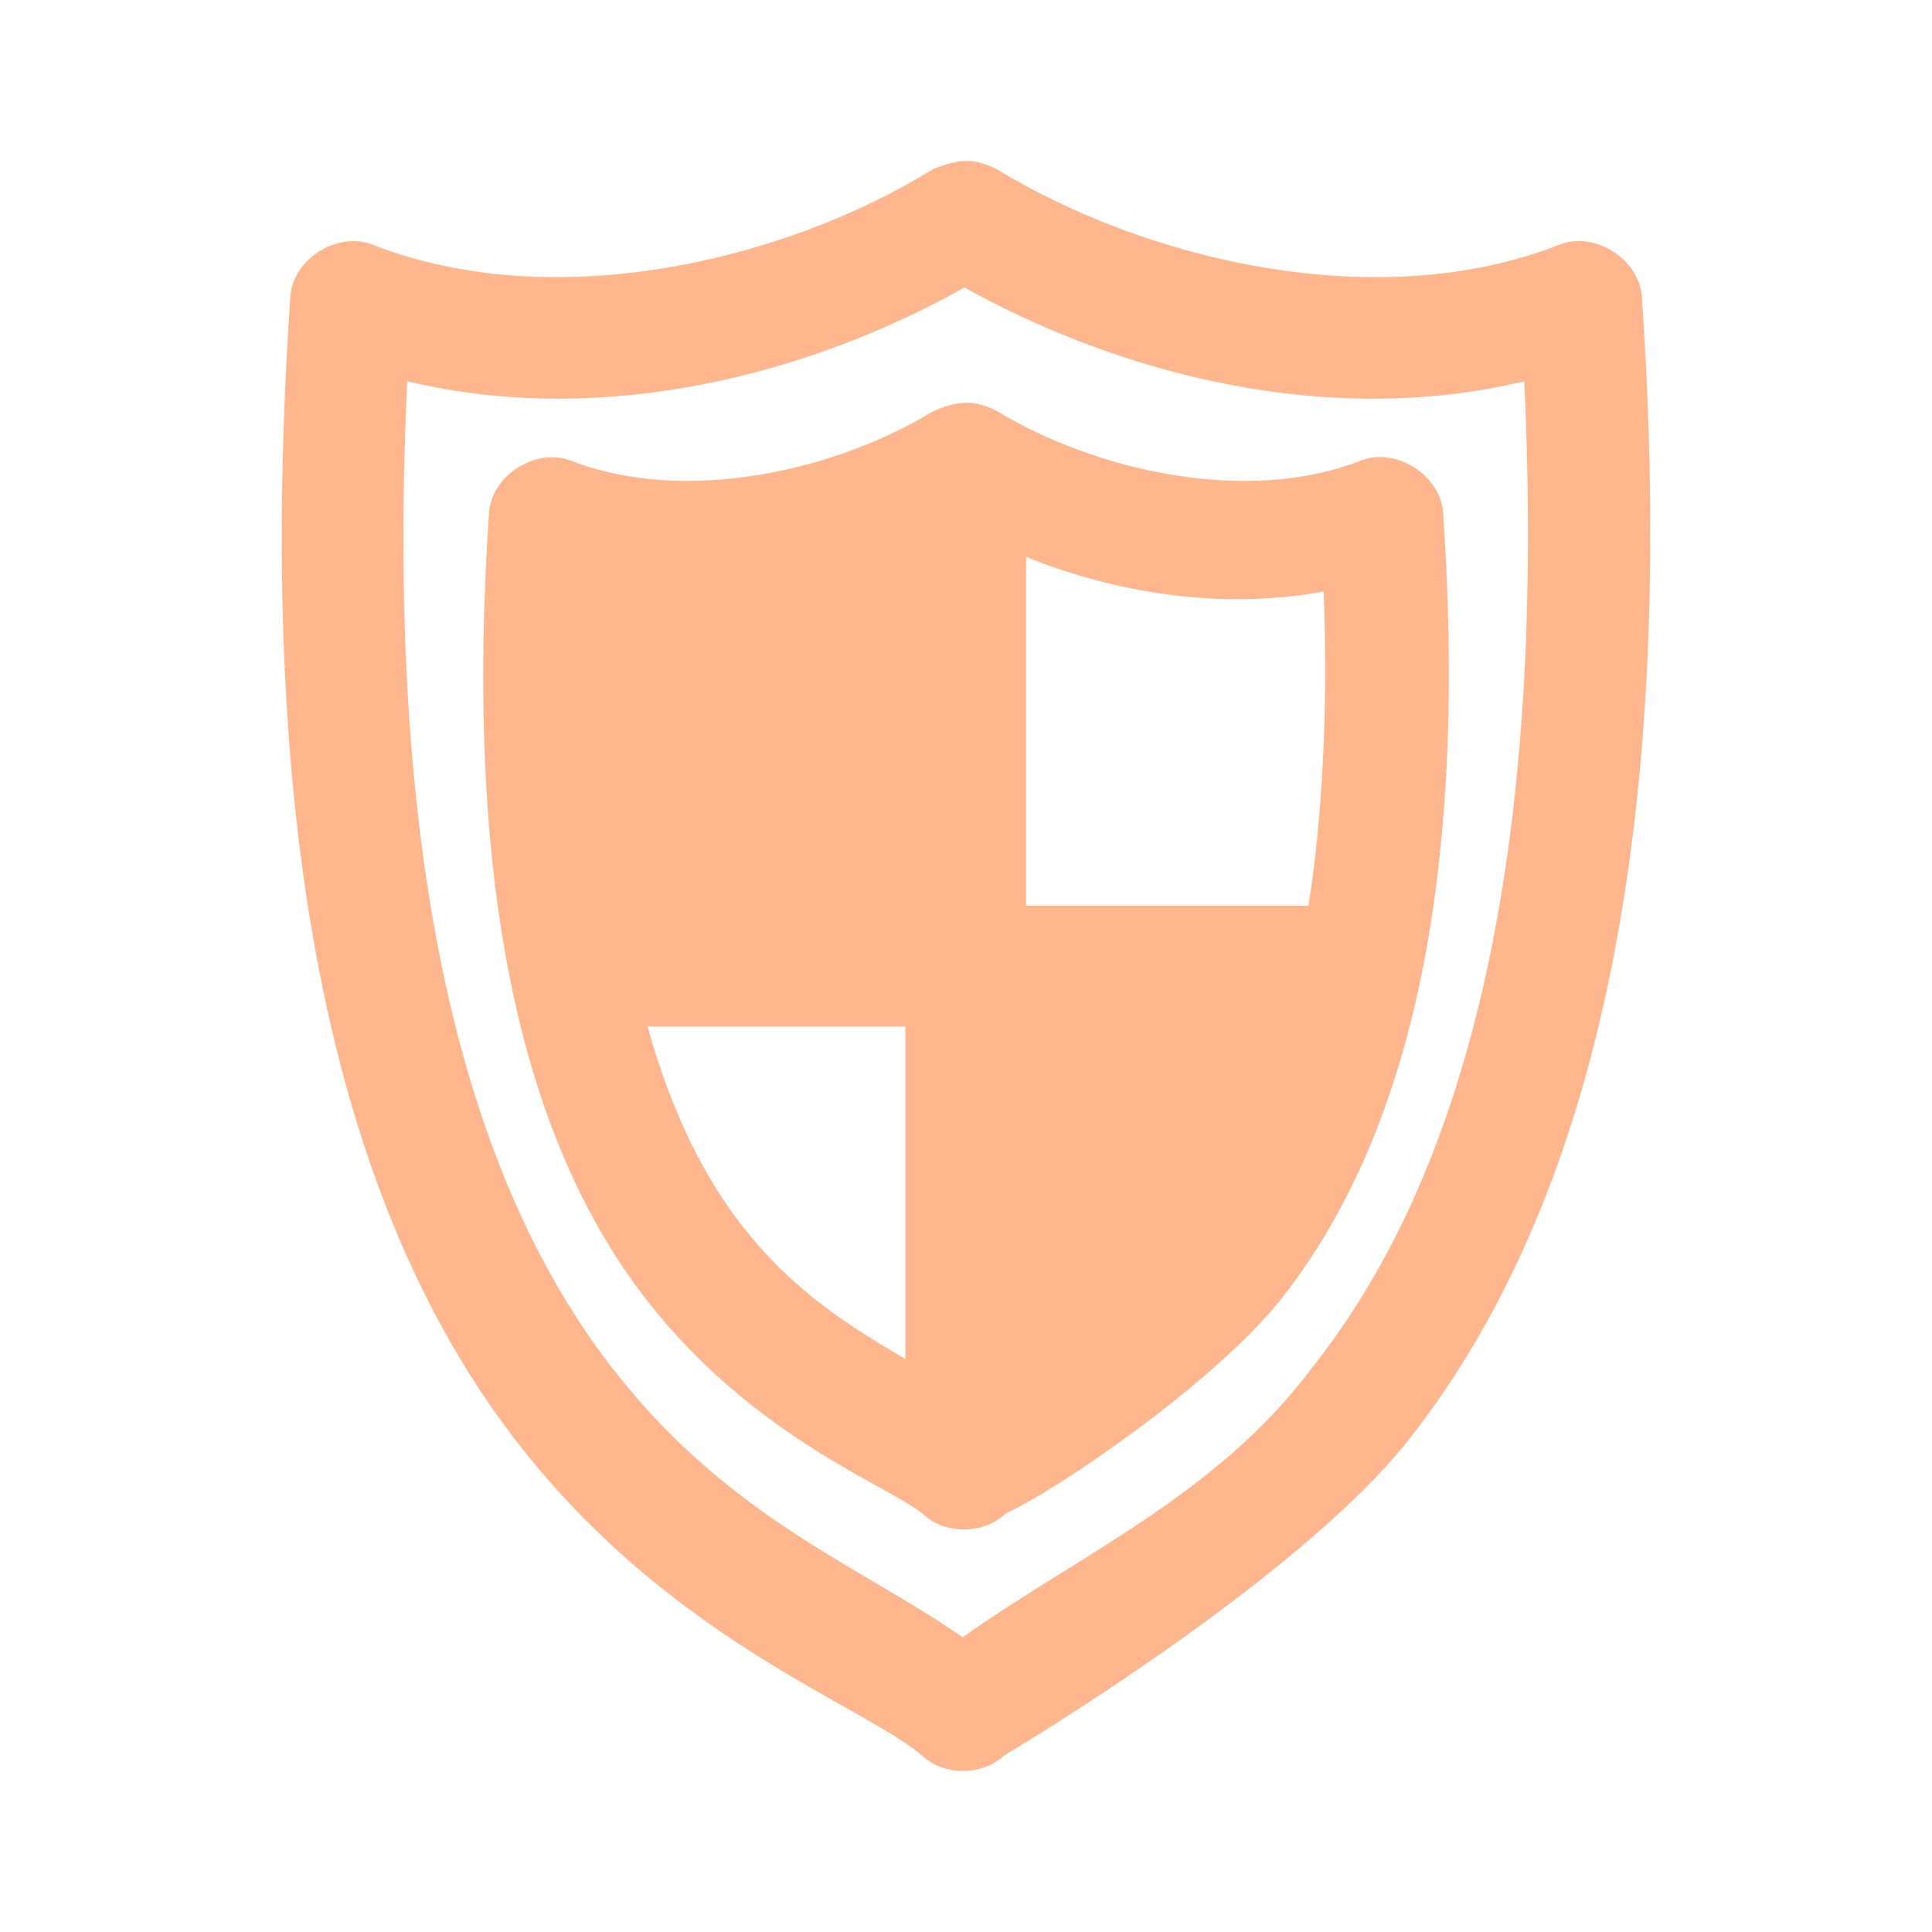
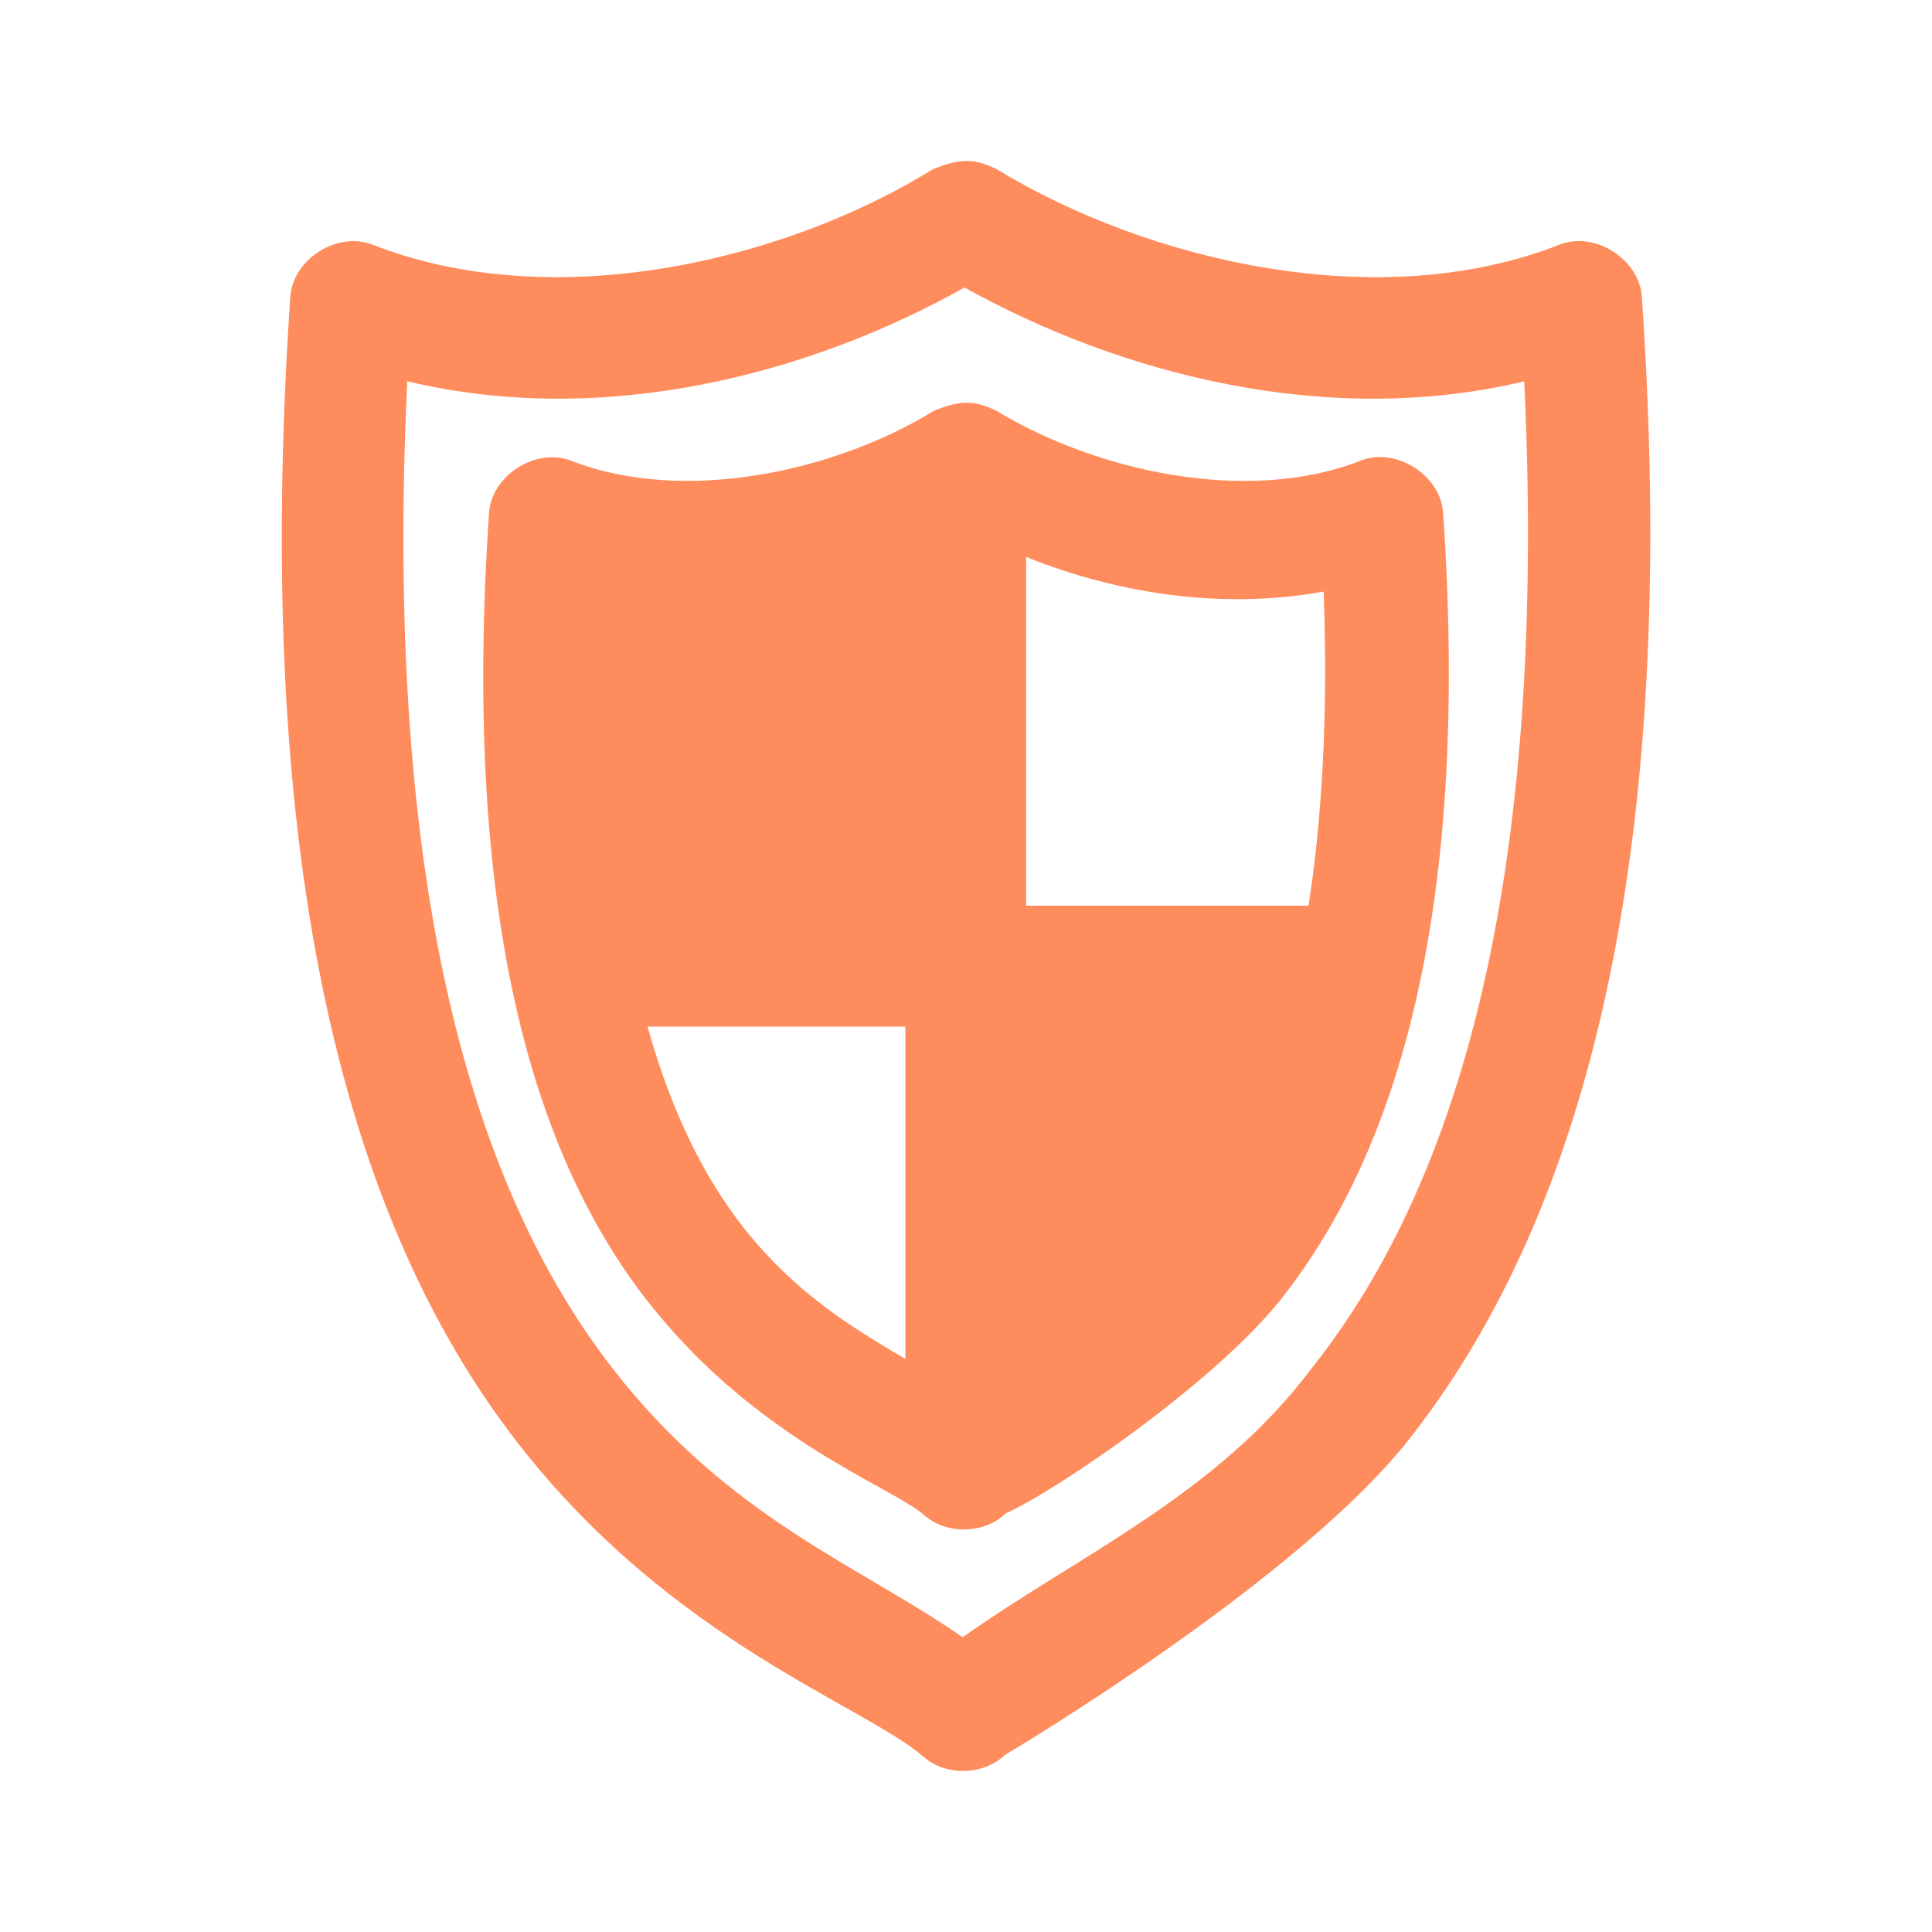
<svg xmlns="http://www.w3.org/2000/svg" viewBox="0 0 24 24">
-   <path d="M 11.591 2.101 C 9.743 3.245 6.877 3.92 4.63 3.04 C 4.192 2.867 3.637 3.219 3.606 3.689 C 3.092 11.307 4.523 15.475 6.442 17.938 C 8.362 20.402 10.743 21.185 11.474 21.825 C 11.752 22.067 12.215 22.056 12.482 21.802 C 13.388 21.26 16.227 19.458 17.458 17.938 C 19.419 15.479 20.917 11.312 20.396 3.689 C 20.365 3.219 19.81 2.867 19.373 3.039 C 17.14 3.919 14.268 3.25 12.38 2.101 C 12.071 1.947 11.883 1.986 11.591 2.101 Z M 11.981 3.571 C 13.923 4.652 16.496 5.32 18.935 4.737 C 19.252 11.479 17.89 14.995 16.286 17.007 C 15.11 18.573 13.396 19.319 11.958 20.339 C 10.713 19.466 9.068 18.87 7.622 17.015 C 6.056 15.007 4.742 11.483 5.059 4.736 C 7.5 5.321 10.061 4.65 11.982 3.571 L 11.981 3.571 Z M 11.599 5.104 C 10.403 5.843 8.514 6.278 7.091 5.722 C 6.655 5.556 6.107 5.906 6.075 6.371 C 5.724 11.555 6.698 14.44 8.044 16.163 C 9.39 17.885 11.074 18.465 11.481 18.822 C 11.761 19.068 12.229 19.057 12.497 18.798 C 13.137 18.51 15.052 17.199 15.888 16.171 C 17.261 14.452 18.282 11.559 17.927 6.371 C 17.896 5.902 17.341 5.55 16.904 5.722 C 15.49 6.277 13.605 5.848 12.38 5.104 C 12.072 4.951 11.888 4.989 11.599 5.104 Z M 12.747 6.919 C 13.866 7.367 15.156 7.58 16.443 7.349 C 16.499 8.897 16.422 10.178 16.255 11.251 L 12.747 11.251 L 12.747 6.919 Z M 8.044 12.753 L 11.247 12.753 L 11.247 16.882 C 10.58 16.487 9.871 16.061 9.223 15.232 C 8.769 14.651 8.351 13.855 8.044 12.753 Z" style="fill: #ffb68d;" />
+   <path d="M 11.591 2.101 C 9.743 3.245 6.877 3.92 4.63 3.04 C 4.192 2.867 3.637 3.219 3.606 3.689 C 3.092 11.307 4.523 15.475 6.442 17.938 C 8.362 20.402 10.743 21.185 11.474 21.825 C 11.752 22.067 12.215 22.056 12.482 21.802 C 13.388 21.26 16.227 19.458 17.458 17.938 C 19.419 15.479 20.917 11.312 20.396 3.689 C 20.365 3.219 19.81 2.867 19.373 3.039 C 17.14 3.919 14.268 3.25 12.38 2.101 C 12.071 1.947 11.883 1.986 11.591 2.101 Z M 11.981 3.571 C 13.923 4.652 16.496 5.32 18.935 4.737 C 19.252 11.479 17.89 14.995 16.286 17.007 C 15.11 18.573 13.396 19.319 11.958 20.339 C 10.713 19.466 9.068 18.87 7.622 17.015 C 6.056 15.007 4.742 11.483 5.059 4.736 C 7.5 5.321 10.061 4.65 11.982 3.571 L 11.981 3.571 Z M 11.599 5.104 C 10.403 5.843 8.514 6.278 7.091 5.722 C 6.655 5.556 6.107 5.906 6.075 6.371 C 5.724 11.555 6.698 14.44 8.044 16.163 C 9.39 17.885 11.074 18.465 11.481 18.822 C 11.761 19.068 12.229 19.057 12.497 18.798 C 13.137 18.51 15.052 17.199 15.888 16.171 C 17.261 14.452 18.282 11.559 17.927 6.371 C 17.896 5.902 17.341 5.55 16.904 5.722 C 15.49 6.277 13.605 5.848 12.38 5.104 C 12.072 4.951 11.888 4.989 11.599 5.104 Z M 12.747 6.919 C 13.866 7.367 15.156 7.58 16.443 7.349 C 16.499 8.897 16.422 10.178 16.255 11.251 L 12.747 11.251 L 12.747 6.919 Z M 8.044 12.753 L 11.247 12.753 L 11.247 16.882 C 10.58 16.487 9.871 16.061 9.223 15.232 C 8.769 14.651 8.351 13.855 8.044 12.753 Z" style="fill: #ff8c5c;" />
</svg>
